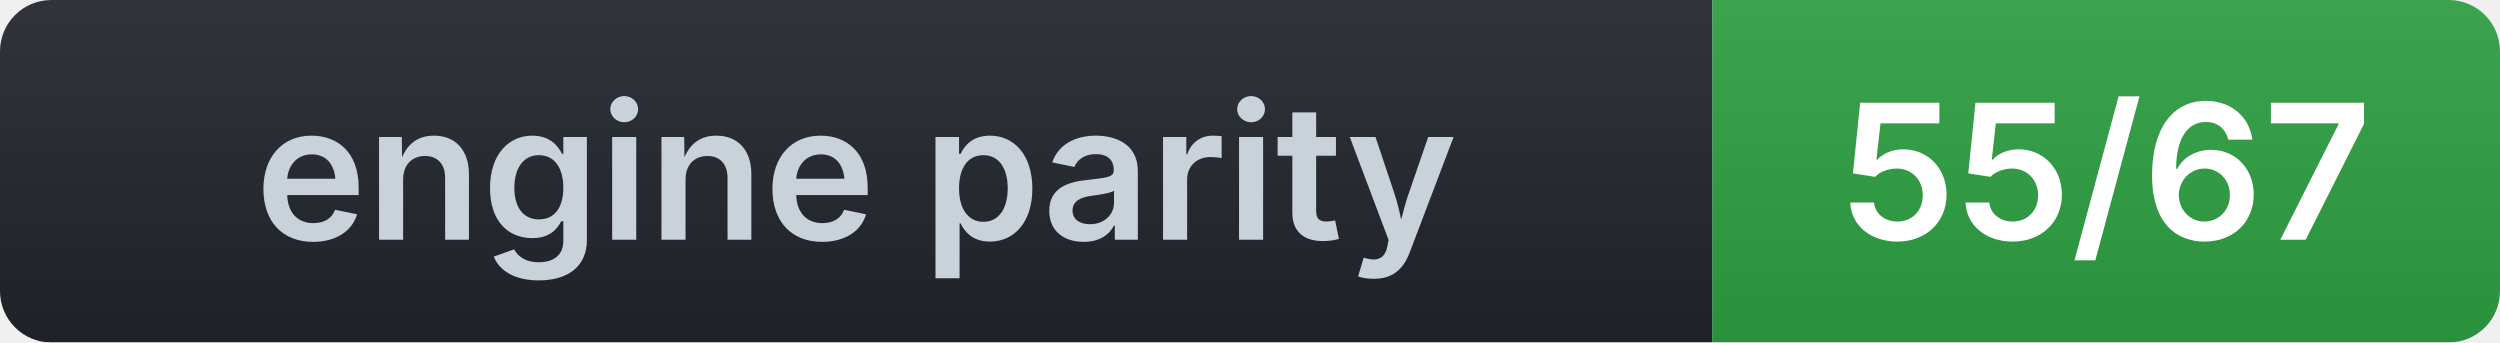
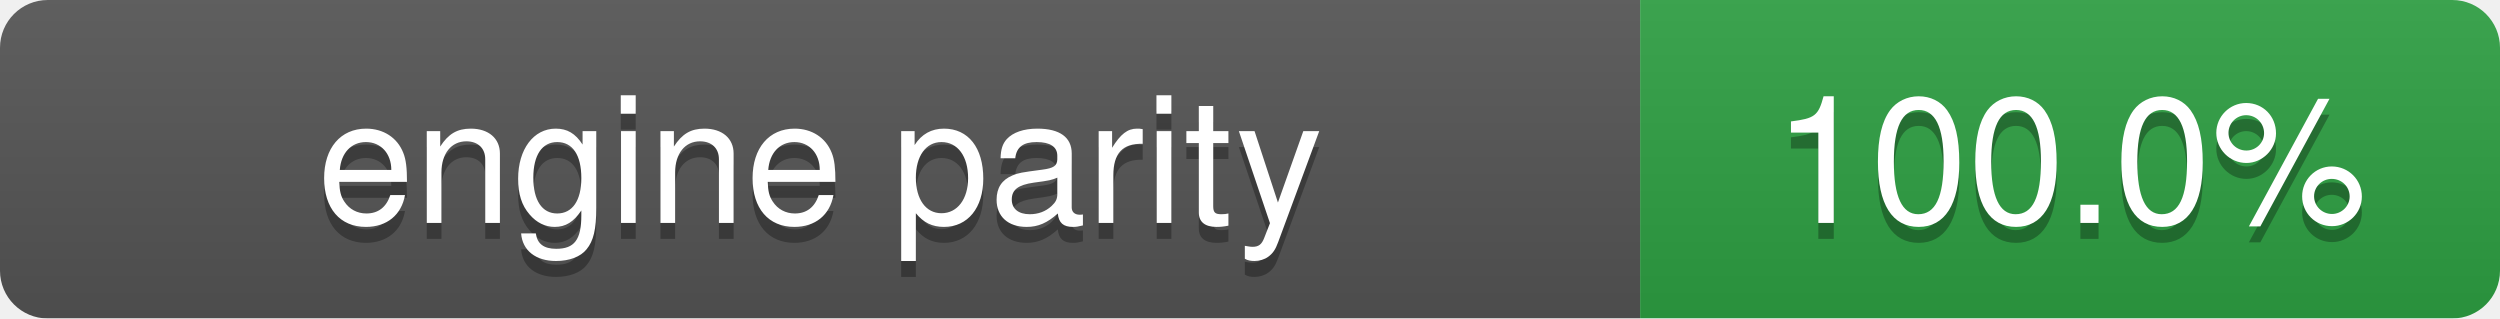
- <svg xmlns="http://www.w3.org/2000/svg" width="146" height="20" role="img" aria-label="engine parity: 55/67">
-   <linearGradient id="g" x2="0" y2="100%">
+ <svg xmlns="http://www.w3.org/2000/svg" width="157" height="20">
+   <linearGradient id="b" x2="0" y2="100%">
    <stop offset="0" stop-color="#bbb" stop-opacity=".1" />
    <stop offset="1" stop-opacity=".1" />
  </linearGradient>
-   <mask id="m">
-     <rect width="146" height="20" rx="3" fill="#fff" />
+   <mask id="a">
+     <rect width="157" height="20" rx="3" fill="#fff" />
  </mask>
-   <g mask="url(#m)">
-     <rect width="100" height="20" fill="#21262d" />
-     <rect x="100" width="46" height="20" fill="#2ea043" />
-     <rect width="146" height="20" fill="url(#g)" />
+   <g mask="url(#a)">
+     <path fill="#555" d="M0 0h103v20H0z" />
+     <path fill="#2ea043" d="M103 0h54v20H103z" />
+     <path fill="url(#b)" d="M0 0h157v20H0z" />
  </g>
-   <g fill="#fff" text-anchor="middle" font-family="system-ui, -apple-system, sans-serif" font-size="11" font-weight="600">
-     <text x="50.0" y="14" fill="#c9d1d9">engine parity</text>
-     <text x="123.0" y="14">55/67</text>
+   <g fill="#fff" text-anchor="middle" font-family="-apple-system,BlinkMacSystemFont,Segoe UI,Helvetica,Arial,sans-serif" font-size="11">
+     <text x="51.5" y="15" fill="#010101" fill-opacity=".3">engine parity</text>
+     <text x="51.5" y="14">engine parity</text>
+     <text x="130.0" y="15" fill="#010101" fill-opacity=".3">100.0%</text>
+     <text x="130.0" y="14">100.0%</text>
  </g>
</svg>
